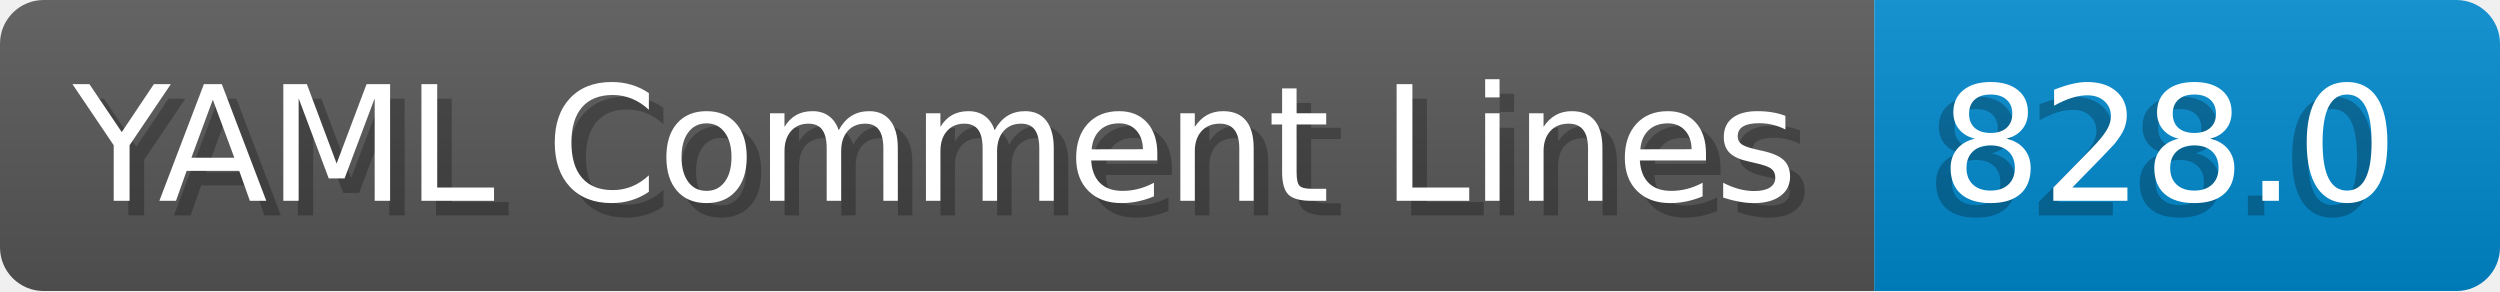
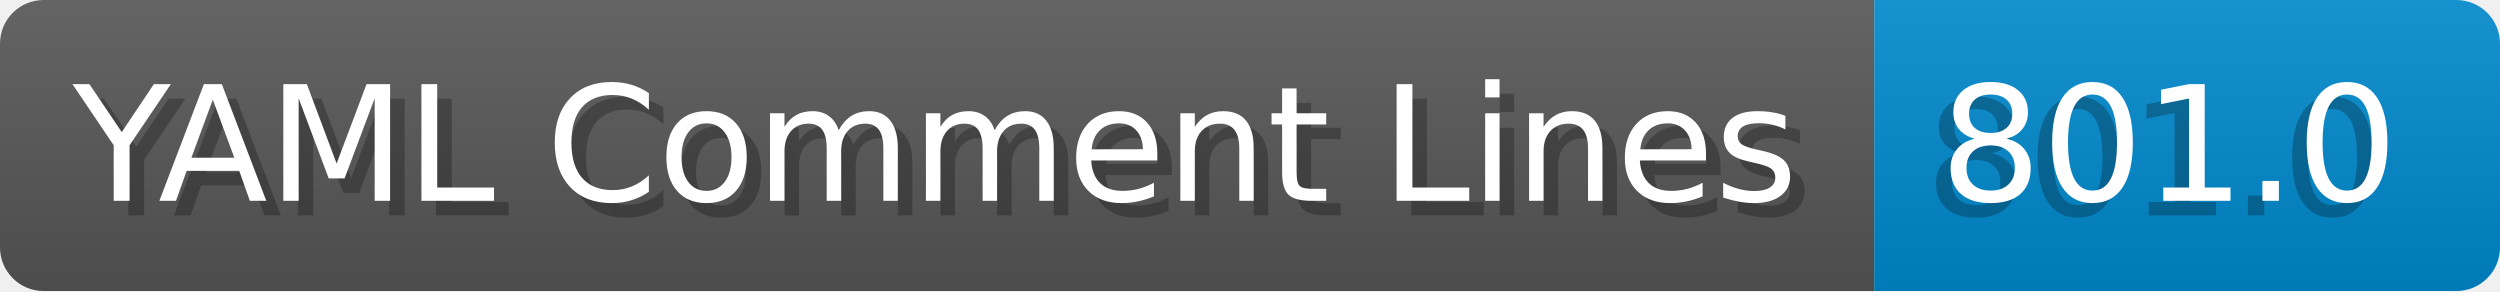
- <svg xmlns="http://www.w3.org/2000/svg" width="171.8" height="20" viewBox="0 0 1718.0 200" role="img" aria-label="YAML Comment Lines: 828.0">
+ <svg xmlns="http://www.w3.org/2000/svg" width="171.8" height="20" viewBox="0 0 1718.0 200" role="img" aria-label="YAML Comment Lines: 801.0">
  <linearGradient id="a" x2="0" y2="100%">
    <stop offset="0" stop-opacity=".1" stop-color="#EEE" />
    <stop offset="1" stop-opacity=".1" />
  </linearGradient>
  <mask id="m">
    <rect width="1718.0" height="200" rx="30" fill="#FFF" />
  </mask>
  <g mask="url(#m)">
    <rect width="1288.0" height="200" fill="#555" />
    <rect width="430.0" height="200" fill="#08C" x="1288.0" />
    <rect width="1718.0" height="200" fill="url(#a)" />
  </g>
  <g aria-hidden="true" fill="#fff" text-anchor="start" font-family="Verdana,DejaVu Sans,sans-serif" font-size="110">
    <text x="60" y="148" textLength="1188.0" fill="#000" opacity="0.25">YAML Comment Lines</text>
    <text x="50" y="138" textLength="1188.0">YAML Comment Lines</text>
-     <text x="1323.0" y="148" textLength="330.0" fill="#000" opacity="0.25">828.0</text>
-     <text x="1333.0" y="138" textLength="330.0">828.0</text>
+     <text x="1323.0" y="148" textLength="330.0" fill="#000" opacity="0.25">801.0</text>
+     <text x="1333.0" y="138" textLength="330.0">801.0</text>
  </g>
</svg>
